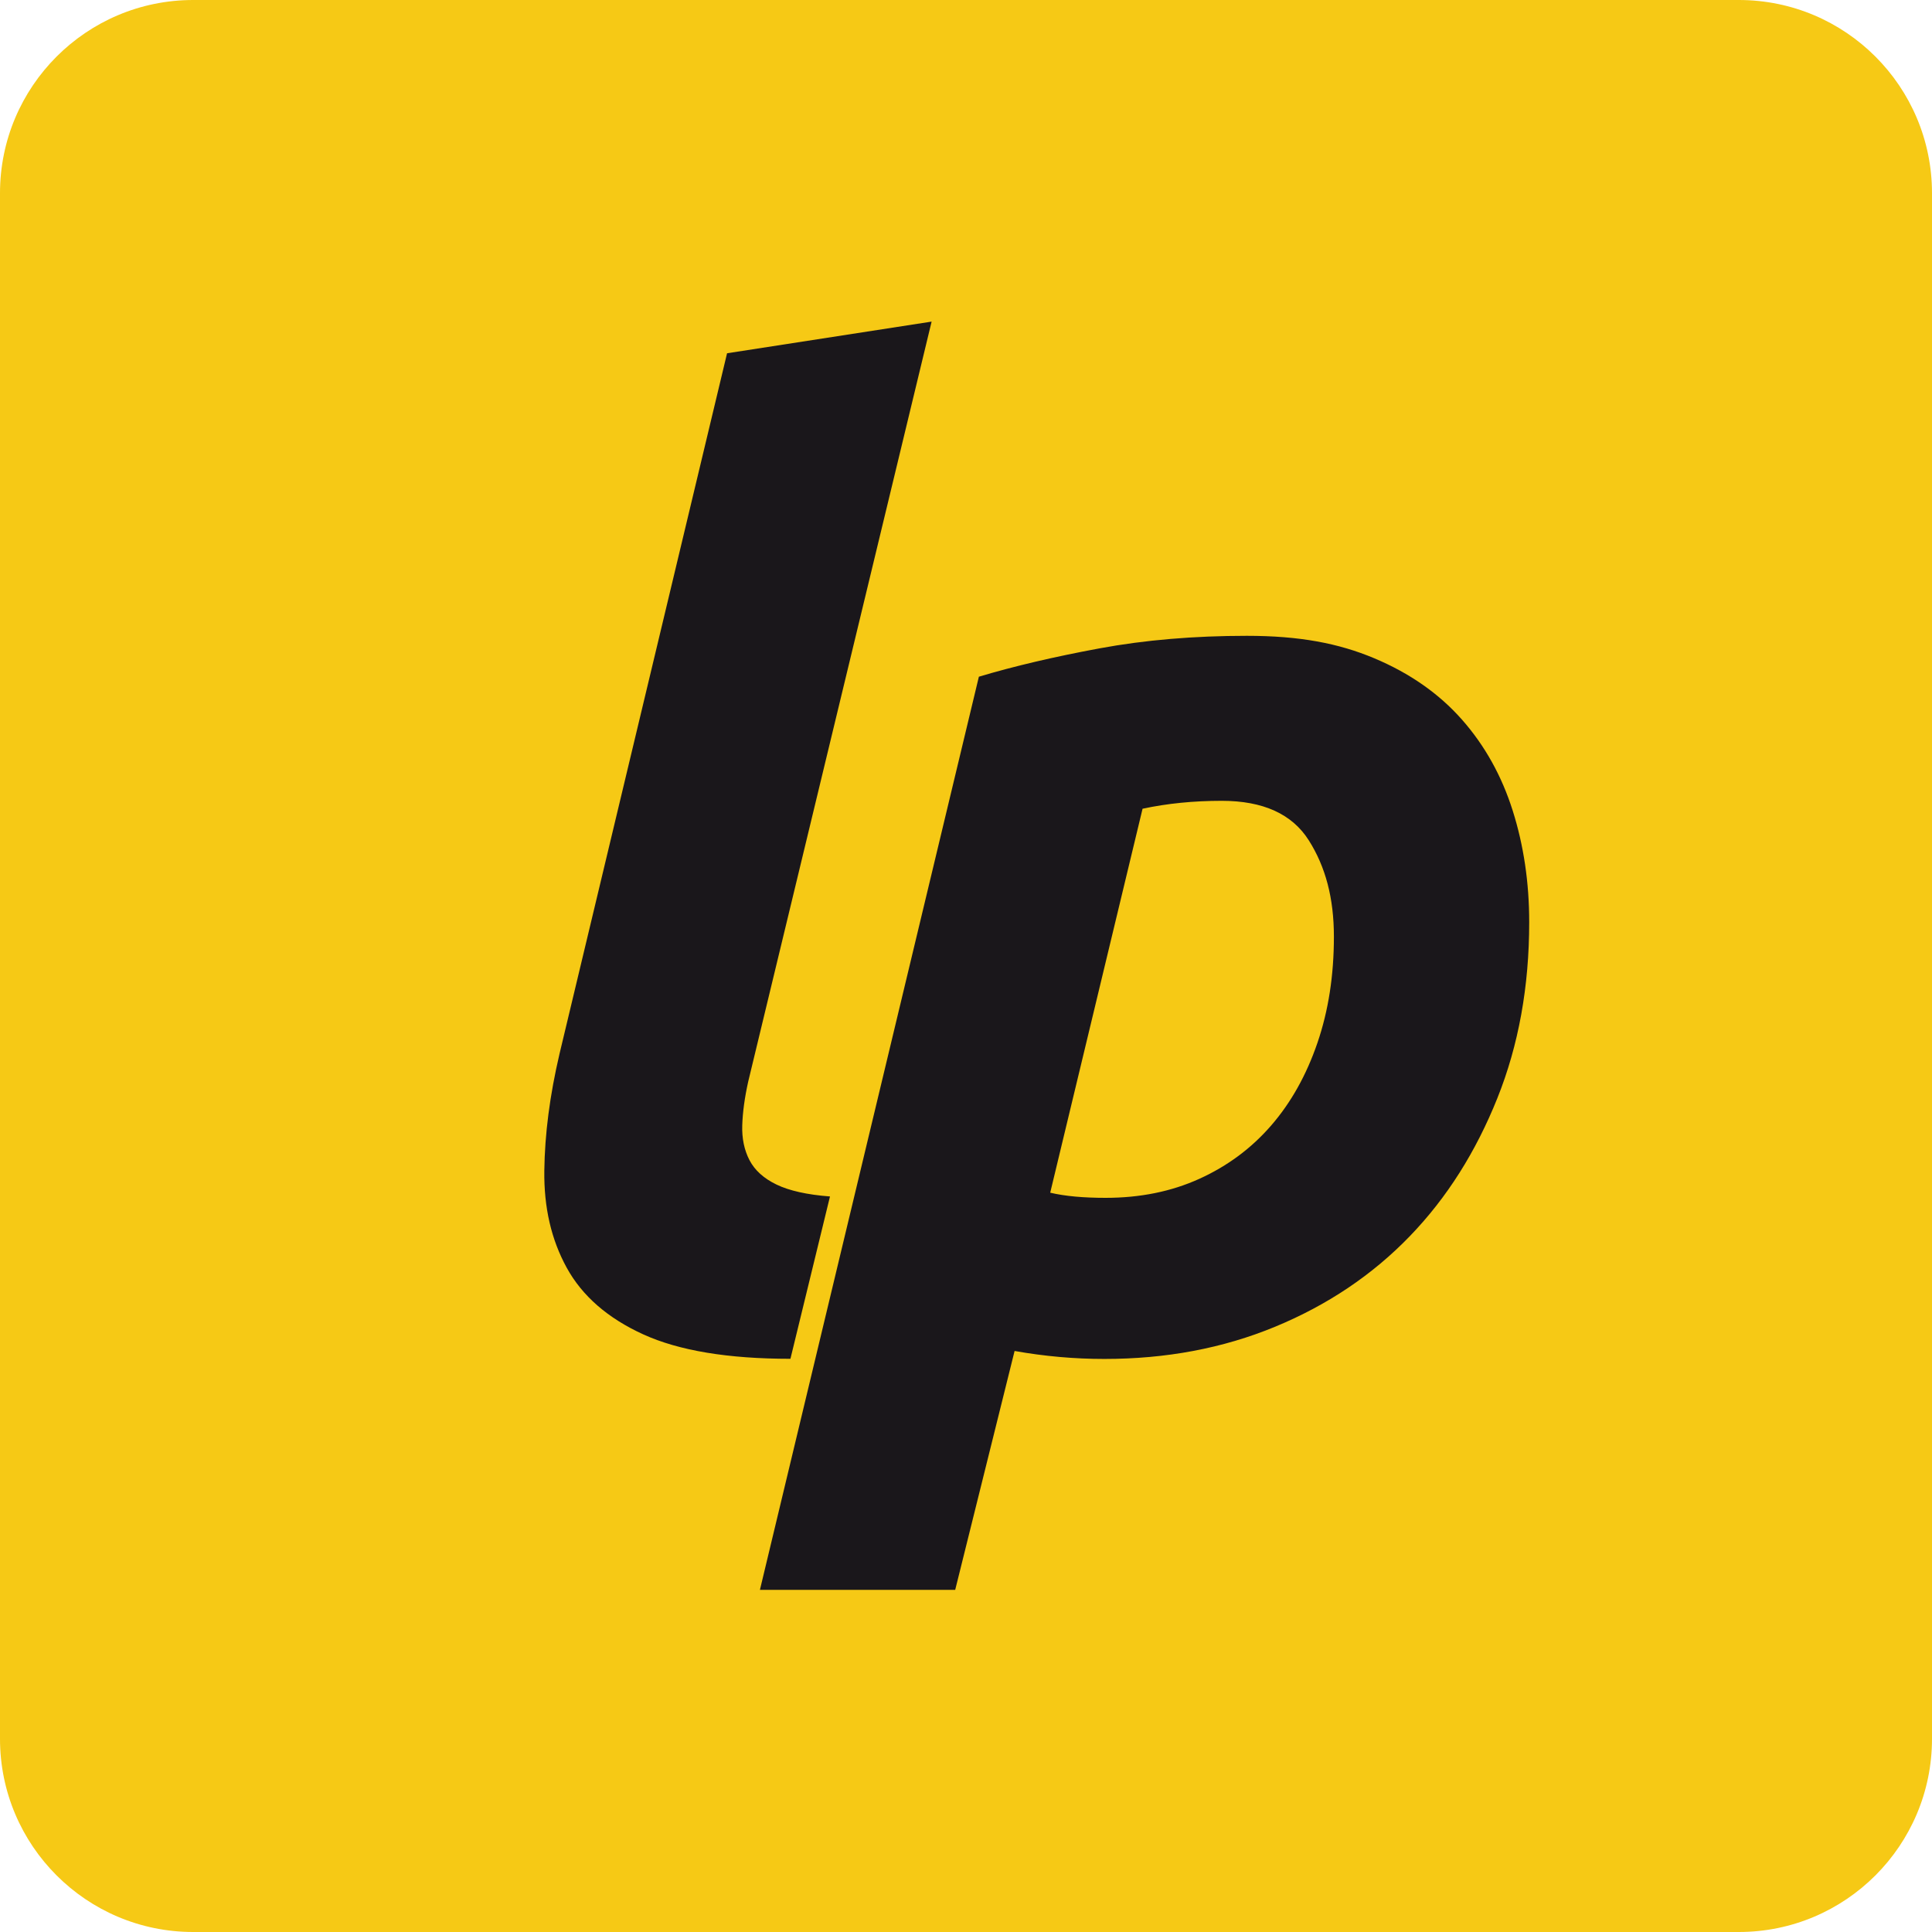
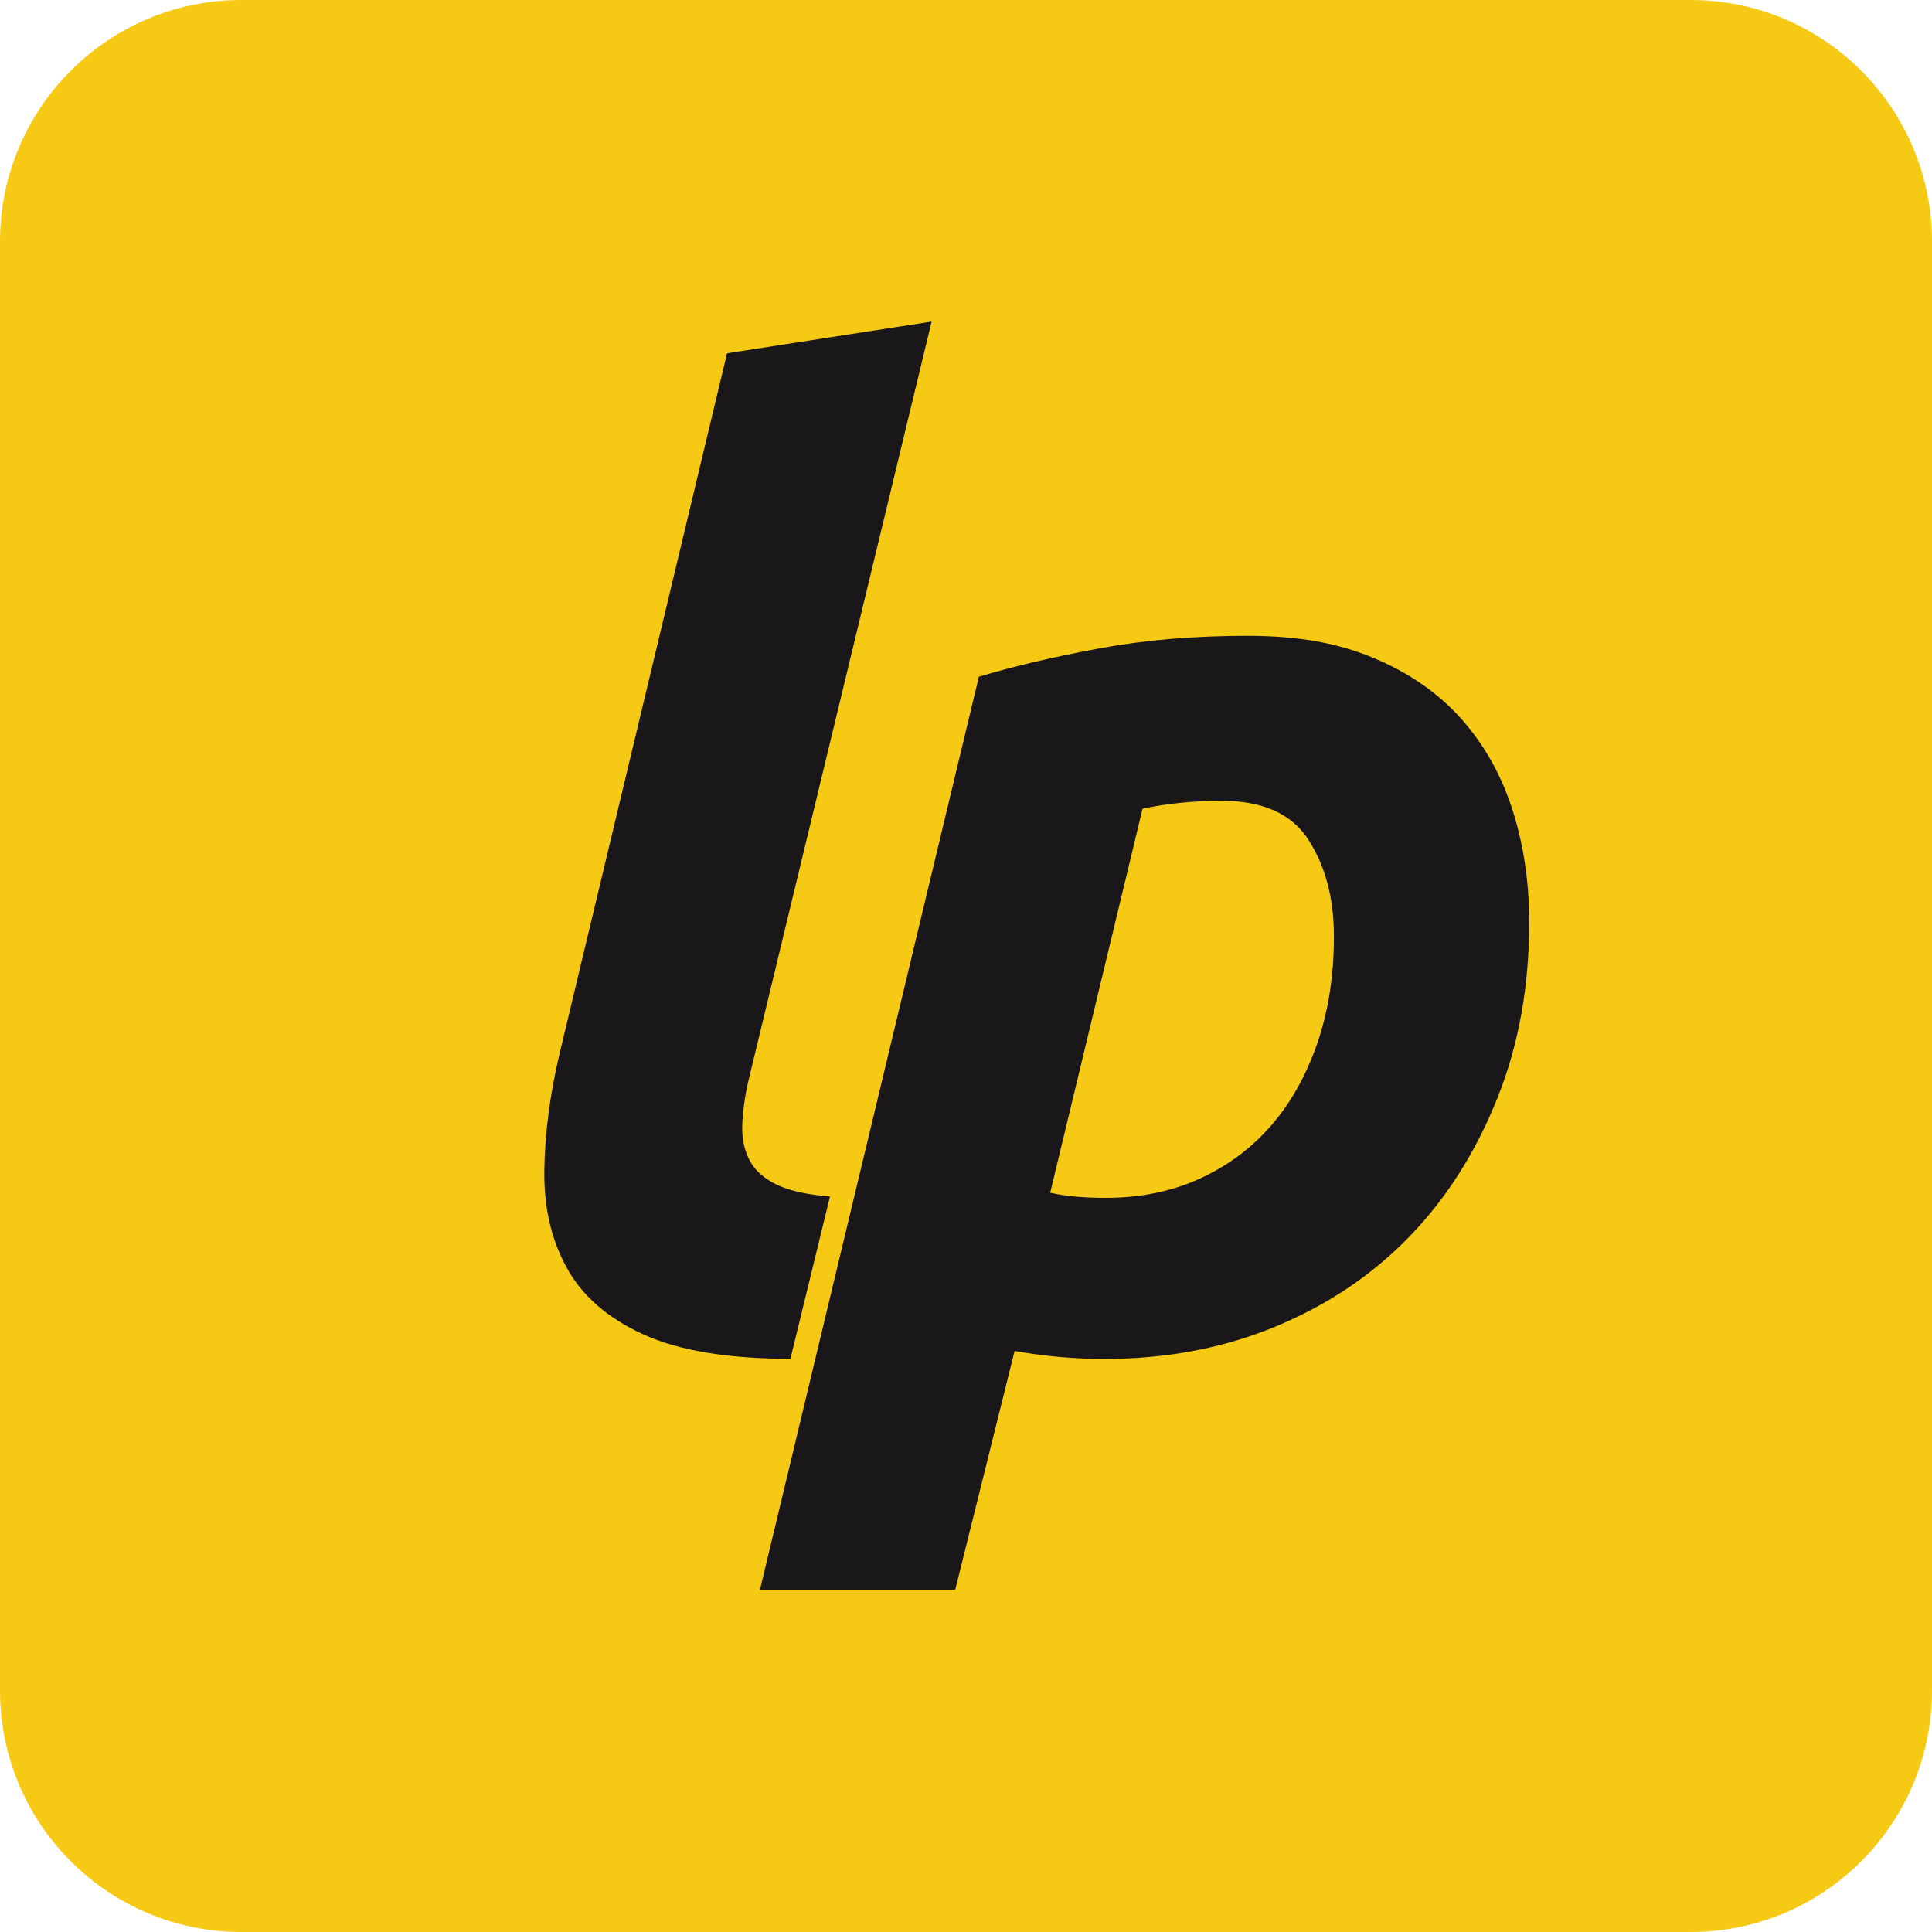
<svg xmlns="http://www.w3.org/2000/svg" viewBox="0 0 80 80">
-   <rect fill="#f6c915" width="80" height="80" rx="8" />
+   <rect fill="#f6c915" width="80" height="80" rx="10" />
  <path fill="#1a171b" d="M32.73 56.265c-2.587 0-4.617-.338-6.093-1.011s-2.531-1.594-3.171-2.761-.946-2.493-.927-4.015.227-3.123.628-4.836l6.939-29.014 8.47-1.311-7.595 31.473c-.146.655-.228 1.257-.246 1.802s.082 1.029.3 1.448.592.757 1.12 1.011 1.266.42 2.213.492zM40.533 28.021c1.46-.437 3.127-.828 5.003-1.175s3.908-.518 6.093-.518 3.799.309 5.273.928 2.686 1.467 3.634 2.541 1.647 2.332 2.102 3.77.683 2.978.683 4.618c0 2.658-.437 5.09-1.321 7.294s-2.076 4.107-3.624 5.71-3.406 2.851-5.576 3.748-4.524 1.334-7.072 1.334c-1.239 0-2.478-.11-3.716-.33l-2.459 9.891h-8.086zM43.487 49.387c.619.146 1.384.213 2.295.213 1.42 0 2.713-.258 3.879-.787s2.158-1.265 2.978-2.212 1.456-2.084 1.912-3.415.683-2.795.683-4.398-.347-2.896-1.038-3.989-1.894-1.639-3.606-1.639c-1.167 0-2.259.109-3.279.328z" />
</svg>
